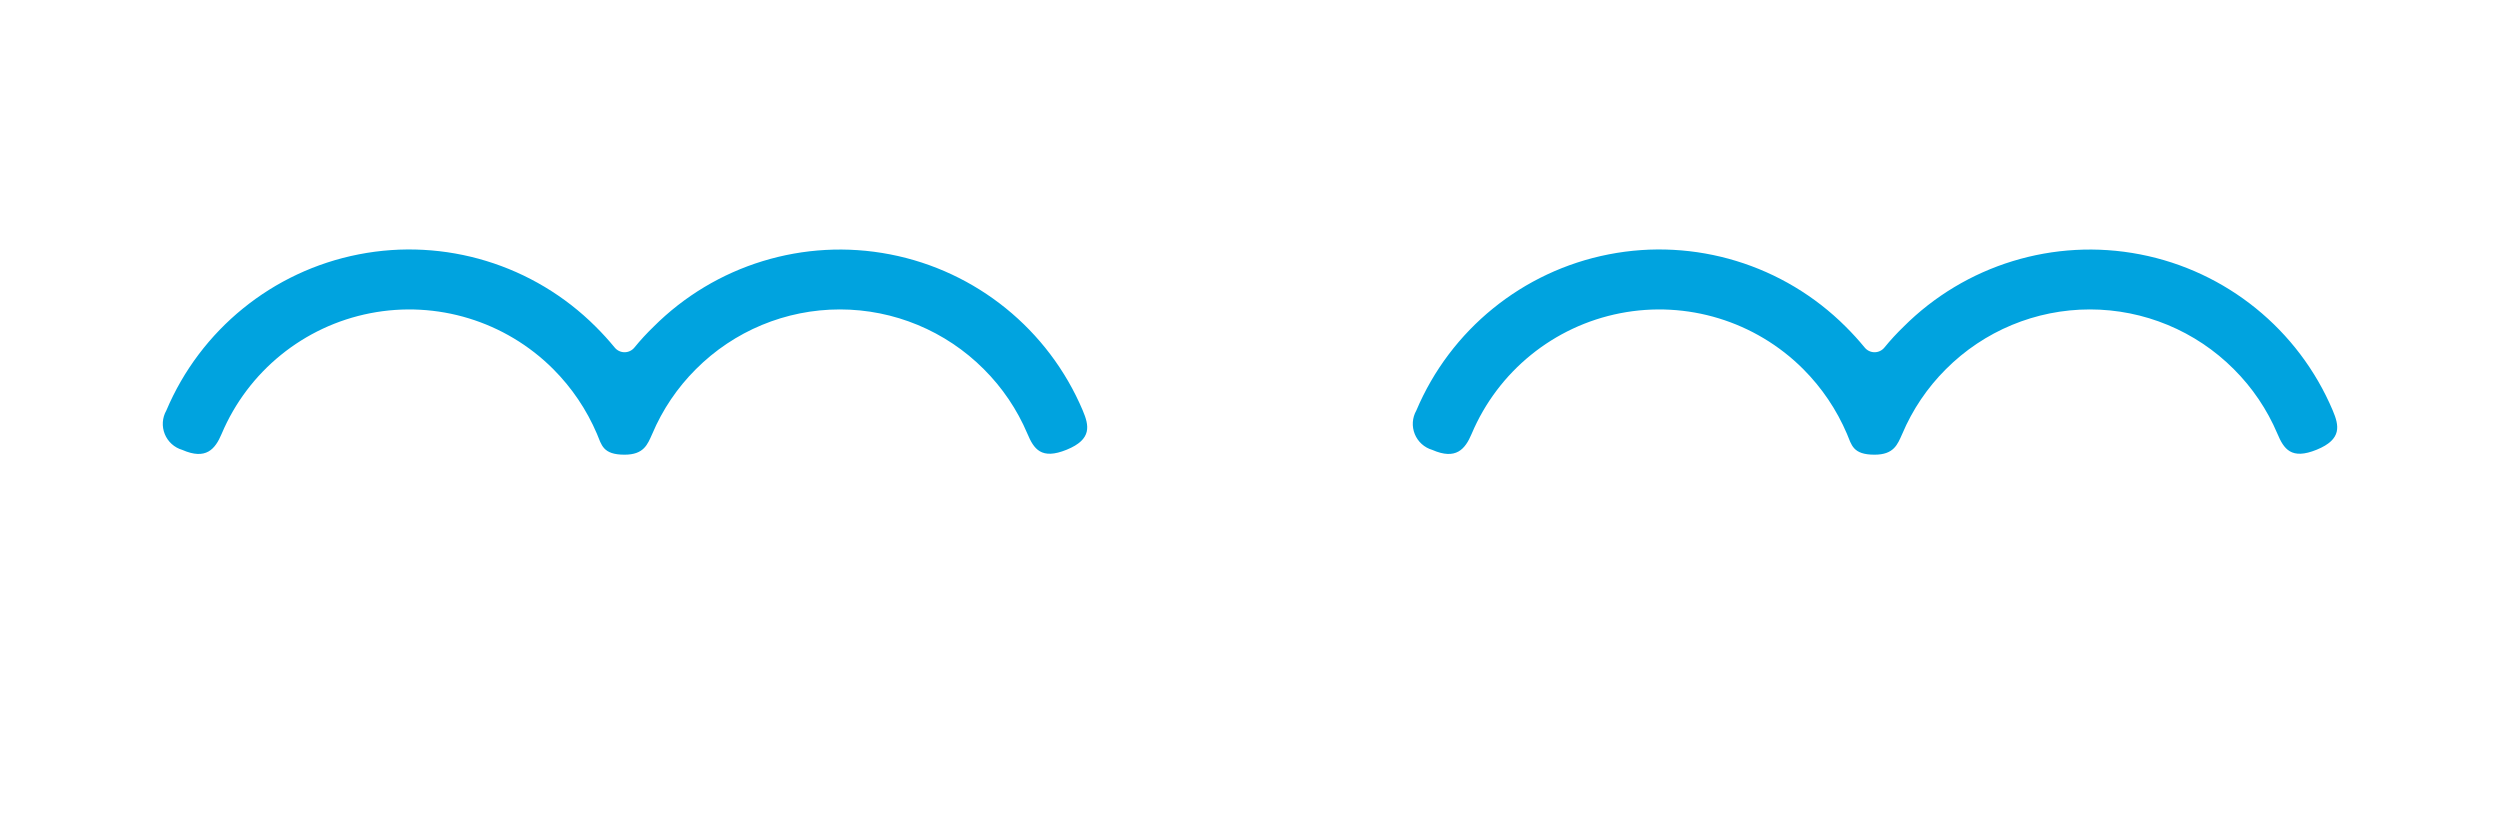
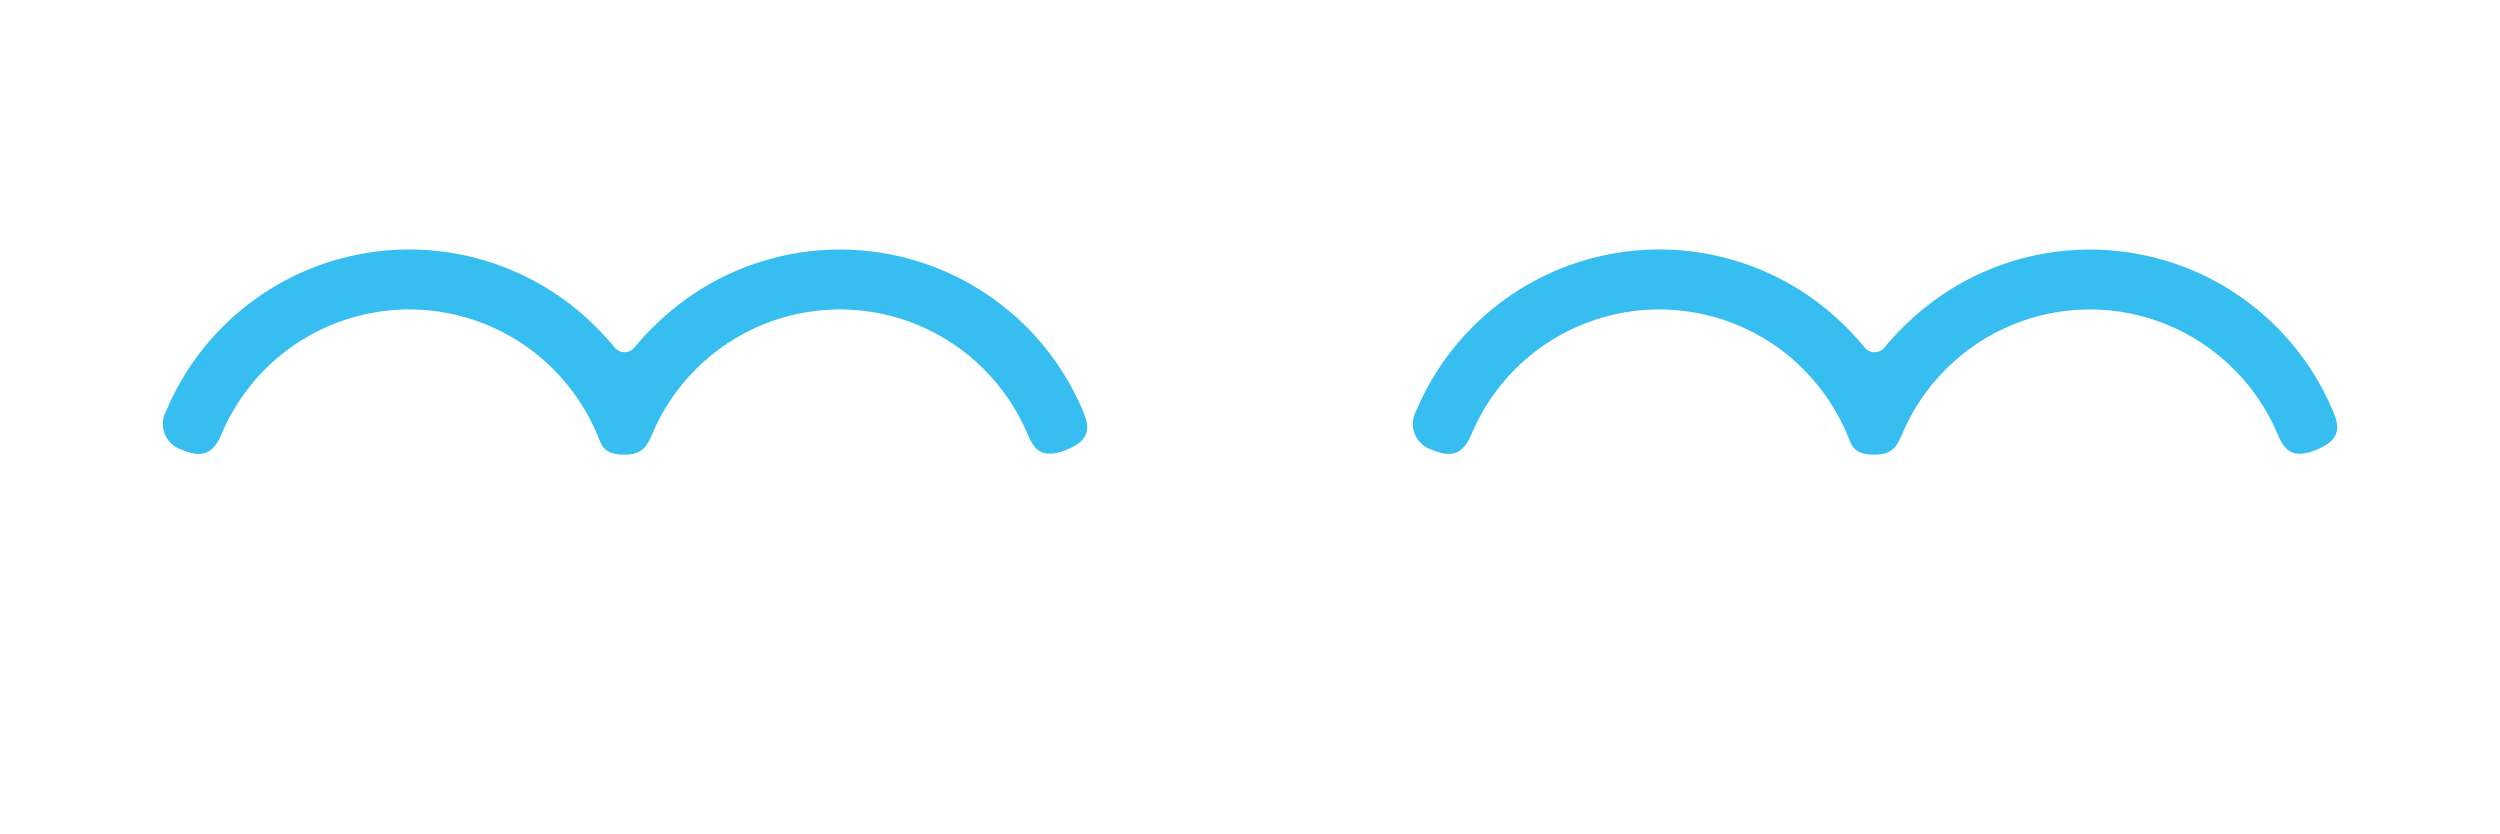
<svg xmlns="http://www.w3.org/2000/svg" viewBox="0 0 240 80" version="1.1" id="svg11">
  <defs id="defs4">
-     <style id="style2">.cls-1{fill:#00a3df;}</style>
+     <style id="style2">.cls-1{fill:#37bef0;}</style>
  </defs>
  <g id="レイヤー_1" data-name="レイヤー 1" transform="translate(5.627168)">
-     <path class="cls-1" d="m 55.28,33.36 a 1.22,1.22 0 0 1 -1.9,0 26.54,26.54 0 0 0 -1.82,-2 25.32,25.32 0 0 0 -41.22,8.05 2.6,2.6 0 0 0 1.53,3.78 c 2.28,1 3.16,-0.07 3.78,-1.54 a 19.55,19.55 0 0 1 31.84,-6.21 19.79,19.79 0 0 1 4.19,6.21 c 0.45,1.07 0.56,2 2.65,2 1.87,0 2.21,-1 2.66,-2 a 19.46,19.46 0 0 1 4.19,-6.21 19.52,19.52 0 0 1 27.64,0 19.46,19.46 0 0 1 4.18,6.19 c 0.62,1.47 1.33,2.54 3.78,1.54 2.45,-1 2.15,-2.32 1.53,-3.78 a 25.31,25.31 0 0 0 -41.22,-8 c -0.63,0.61 -1.24,1.27 -1.81,1.97 z" id="path6" style="fill:#00a3df" />
-     <path class="cls-1" d="m 175.28,33.36 a 1.22,1.22 0 0 1 -1.9,0 26.54,26.54 0 0 0 -1.82,-2 25.32,25.32 0 0 0 -41.22,8.05 2.6,2.6 0 0 0 1.53,3.78 c 2.28,1 3.16,-0.07 3.78,-1.54 a 19.55,19.55 0 0 1 31.84,-6.21 19.79,19.79 0 0 1 4.19,6.21 c 0.45,1.07 0.56,2 2.65,2 1.87,0 2.21,-1 2.66,-2 a 19.46,19.46 0 0 1 4.19,-6.21 19.52,19.52 0 0 1 27.64,0 19.46,19.46 0 0 1 4.18,6.19 c 0.62,1.47 1.33,2.54 3.78,1.54 2.45,-1 2.15,-2.32 1.53,-3.78 a 25.31,25.31 0 0 0 -41.22,-8 c -0.63,0.61 -1.24,1.27 -1.81,1.97 z" id="path8" style="fill:#00a3df" />
+     <path class="cls-1" d="m 55.28,33.36 a 1.22,1.22 0 0 1 -1.9,0 26.54,26.54 0 0 0 -1.82,-2 25.32,25.32 0 0 0 -41.22,8.05 2.6,2.6 0 0 0 1.53,3.78 c 2.28,1 3.16,-0.07 3.78,-1.54 a 19.55,19.55 0 0 1 31.84,-6.21 19.79,19.79 0 0 1 4.19,6.21 c 0.45,1.07 0.56,2 2.65,2 1.87,0 2.21,-1 2.66,-2 a 19.46,19.46 0 0 1 4.19,-6.21 19.52,19.52 0 0 1 27.64,0 19.46,19.46 0 0 1 4.18,6.19 c 0.62,1.47 1.33,2.54 3.78,1.54 2.45,-1 2.15,-2.32 1.53,-3.78 a 25.31,25.31 0 0 0 -41.22,-8 c -0.63,0.61 -1.24,1.27 -1.81,1.97 z" id="path6" style="fill:#37bef0" />
+     <path class="cls-1" d="m 175.28,33.36 a 1.22,1.22 0 0 1 -1.9,0 26.54,26.54 0 0 0 -1.82,-2 25.32,25.32 0 0 0 -41.22,8.05 2.6,2.6 0 0 0 1.53,3.78 c 2.28,1 3.16,-0.07 3.78,-1.54 a 19.55,19.55 0 0 1 31.84,-6.21 19.79,19.79 0 0 1 4.19,6.21 c 0.45,1.07 0.56,2 2.65,2 1.87,0 2.21,-1 2.66,-2 a 19.46,19.46 0 0 1 4.19,-6.21 19.52,19.52 0 0 1 27.64,0 19.46,19.46 0 0 1 4.18,6.19 c 0.62,1.47 1.33,2.54 3.78,1.54 2.45,-1 2.15,-2.32 1.53,-3.78 a 25.31,25.31 0 0 0 -41.22,-8 c -0.63,0.61 -1.24,1.27 -1.81,1.97 z" id="path8" style="fill:#37bef0" />
  </g>
</svg>
